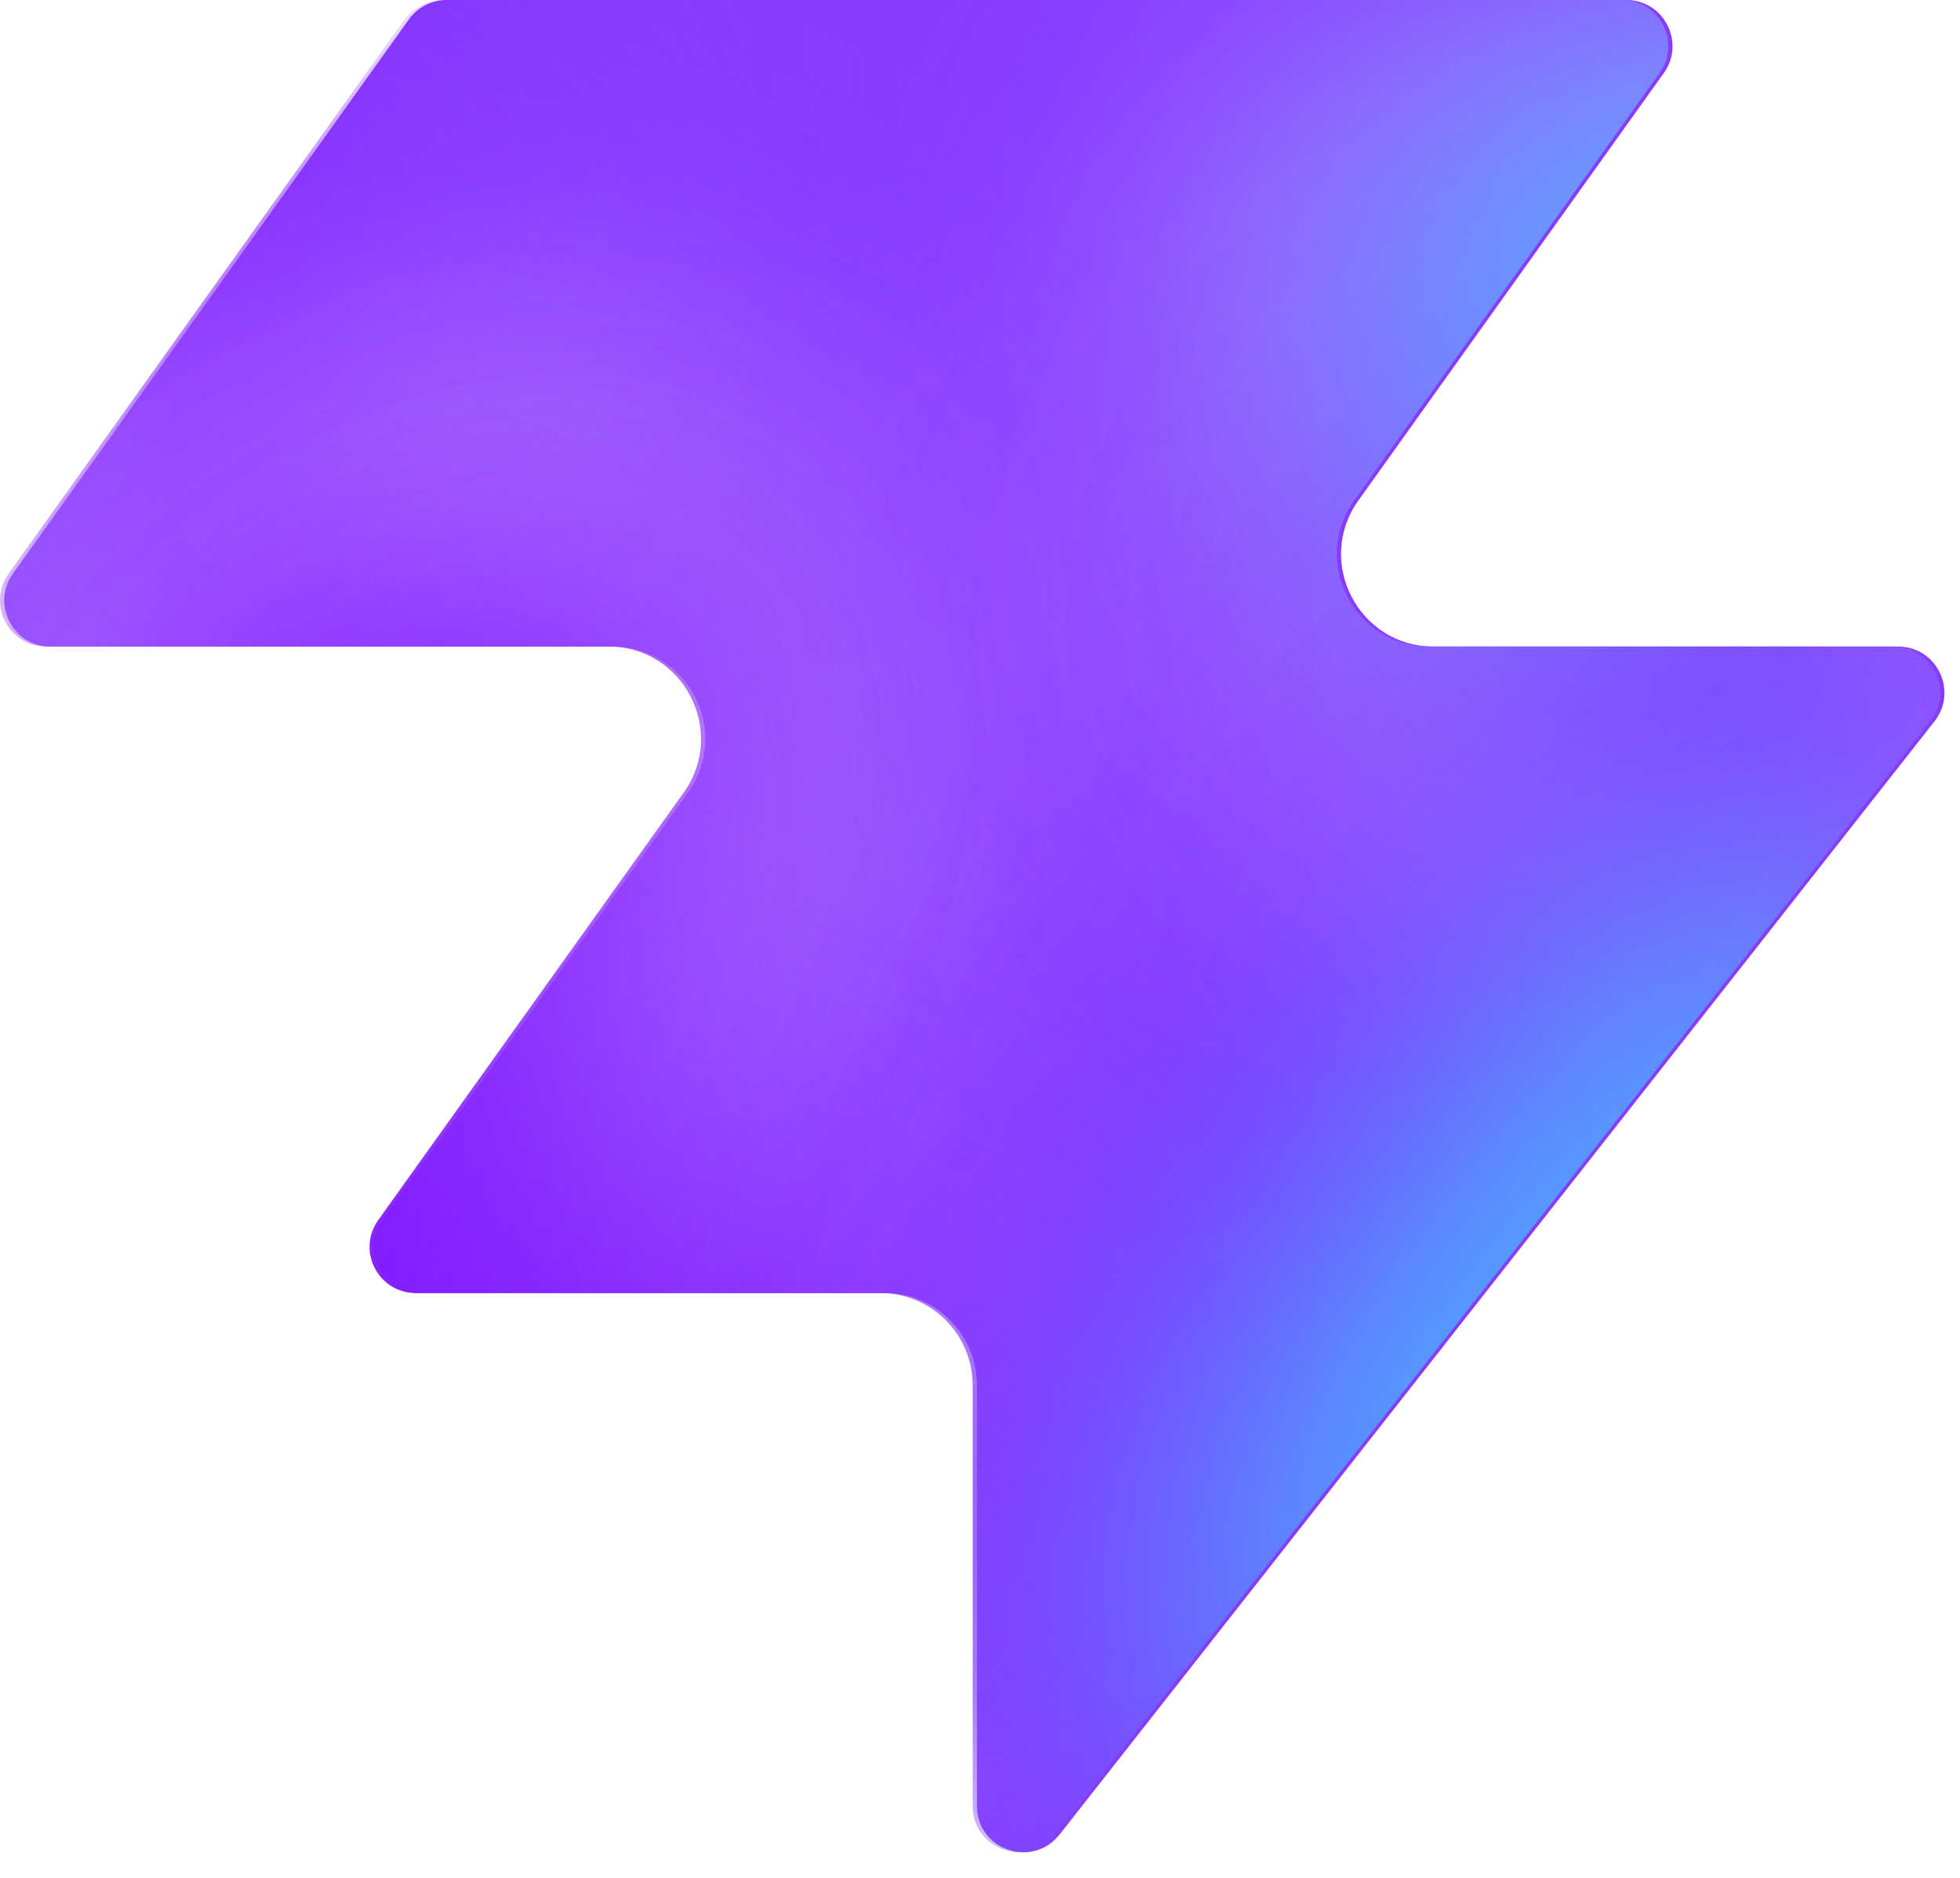
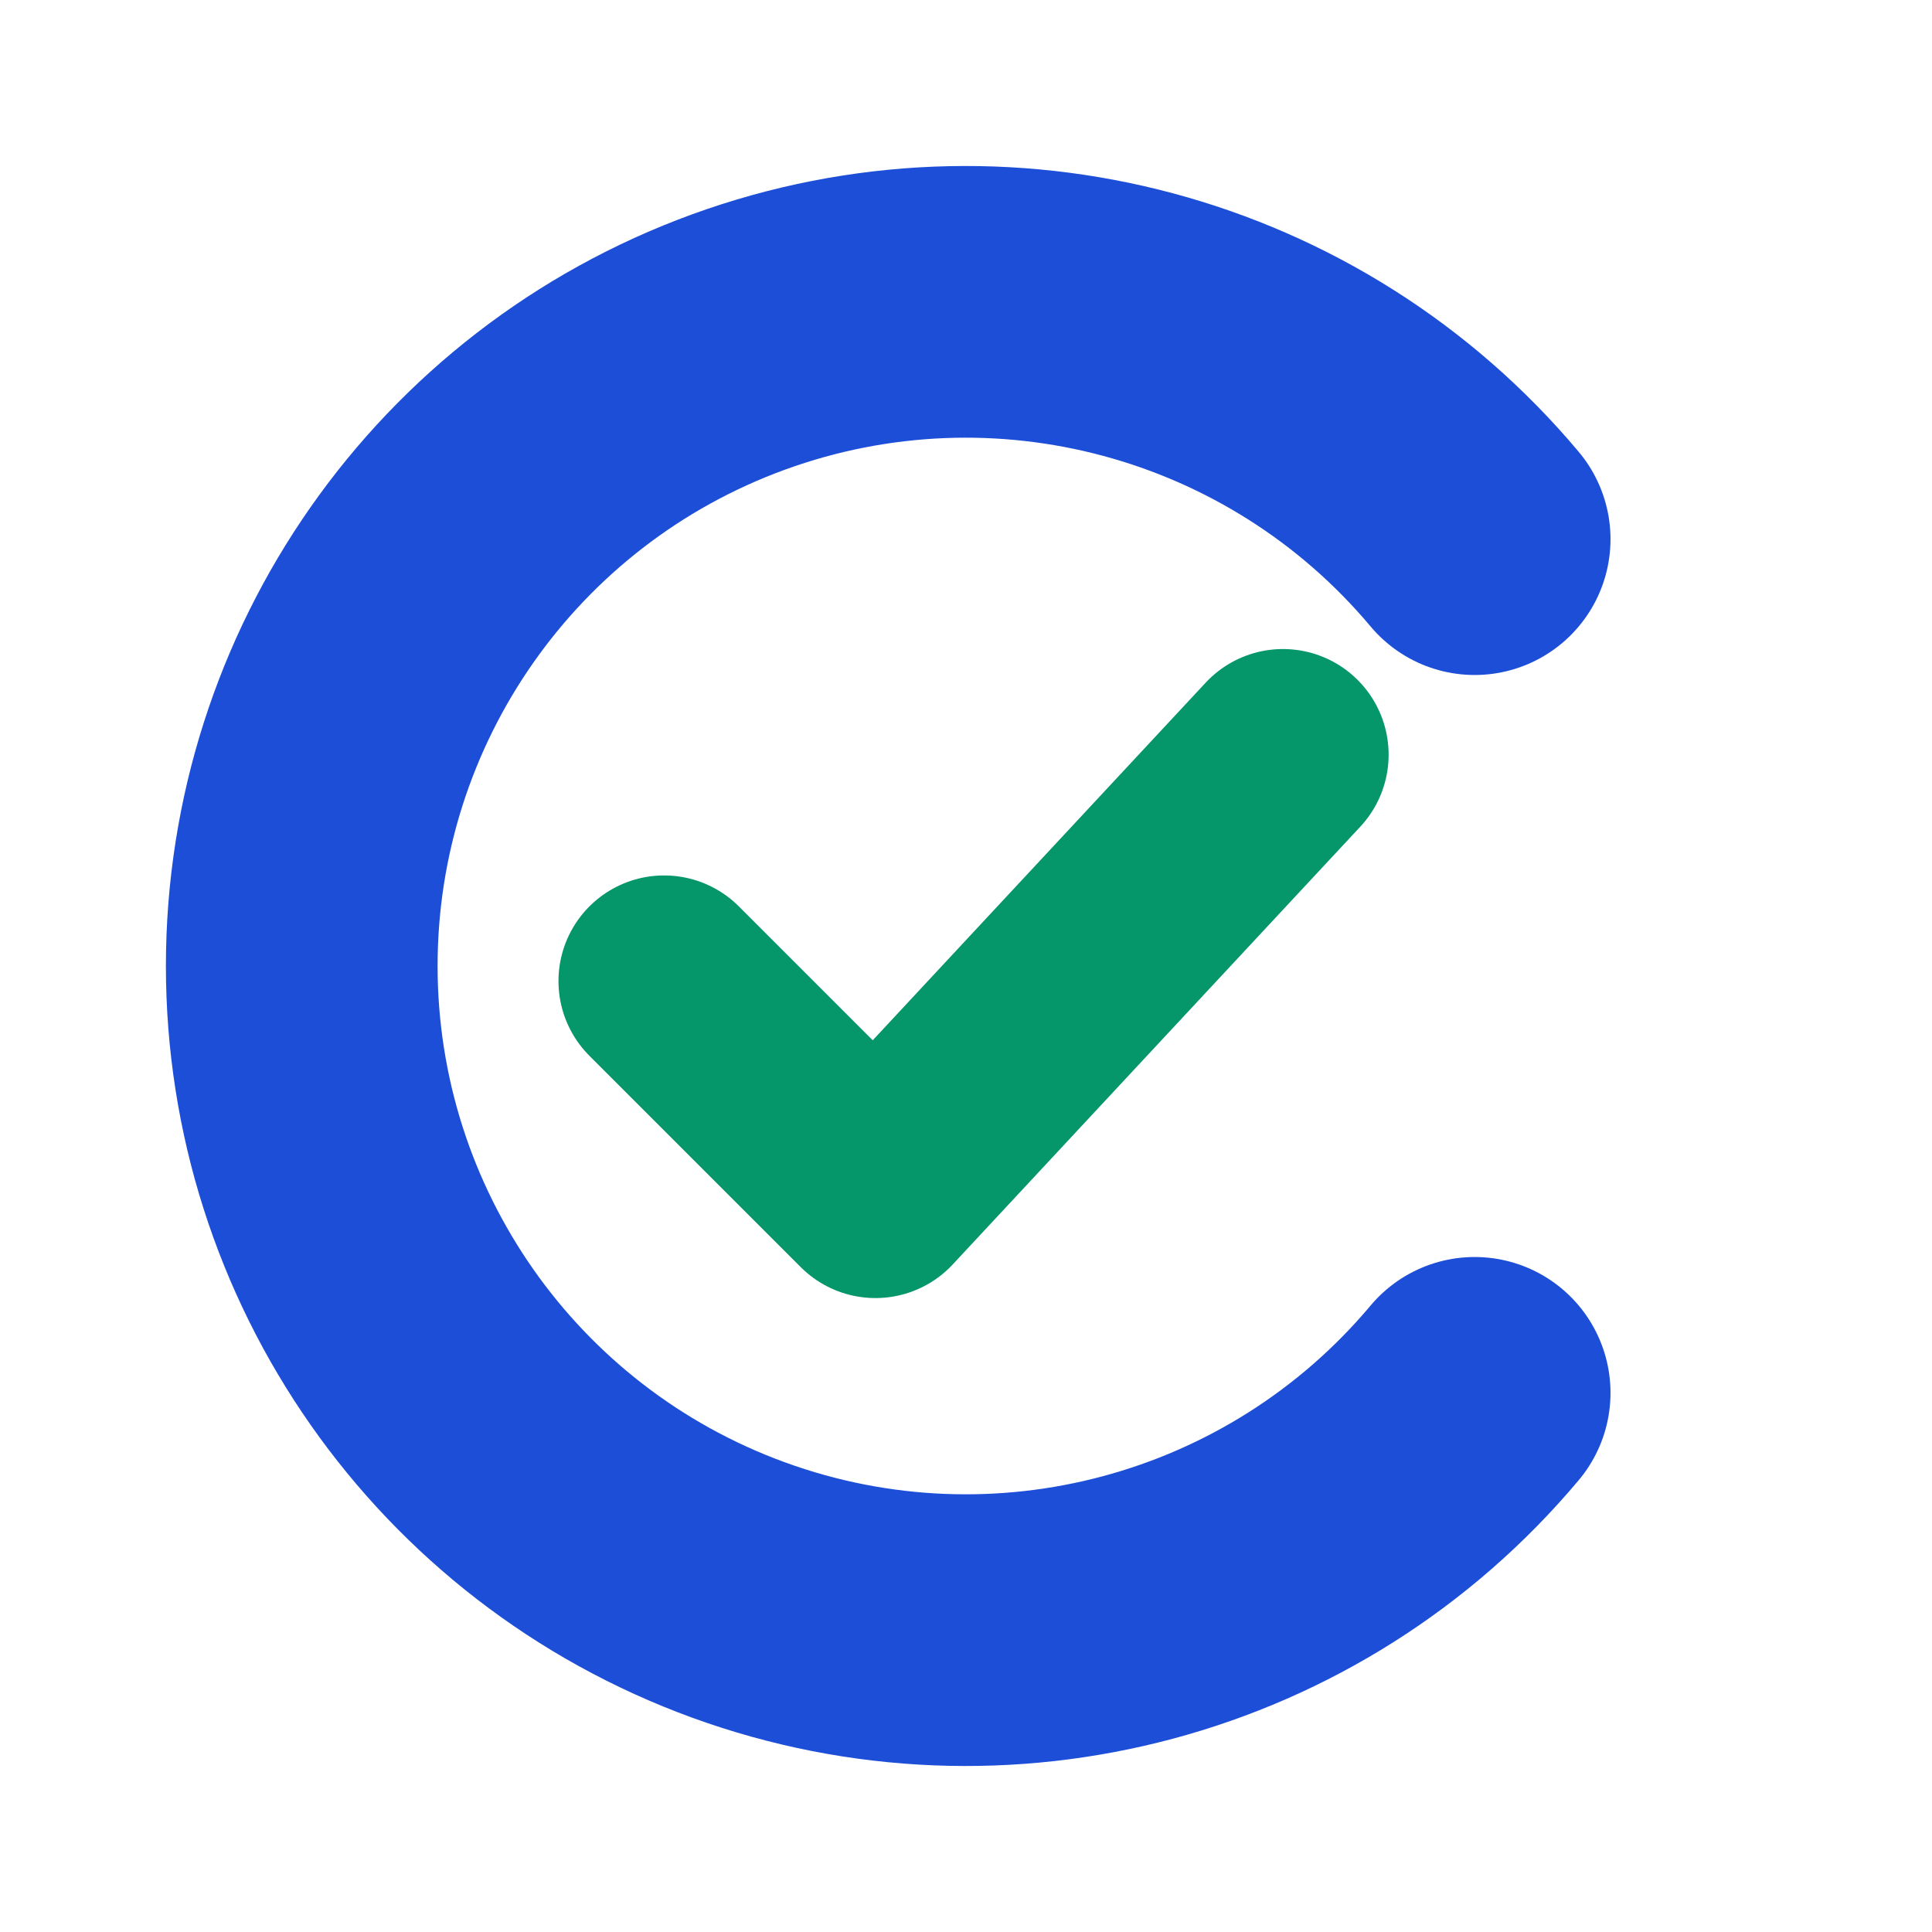
- <svg xmlns="http://www.w3.org/2000/svg" width="48" height="46" fill="none" viewBox="0 0 48 46">
-   <path fill="#863bff" d="M25.946 44.938c-.664.845-2.021.375-2.021-.698V33.937a2.26 2.26 0 0 0-2.262-2.262H10.287c-.92 0-1.456-1.04-.92-1.788l7.48-10.471c1.07-1.497 0-3.578-1.842-3.578H1.237c-.92 0-1.456-1.04-.92-1.788L10.013.474c.214-.297.556-.474.92-.474h28.894c.92 0 1.456 1.04.92 1.788l-7.48 10.471c-1.07 1.498 0 3.579 1.842 3.579h11.377c.943 0 1.473 1.088.89 1.83L25.947 44.94z" style="fill:#863bff;fill:color(display-p3 .525 .23 1);fill-opacity:1" />
-   <mask id="a" width="48" height="46" x="0" y="0" maskUnits="userSpaceOnUse" style="mask-type:alpha">
-     <path fill="#000" d="M25.842 44.938c-.664.844-2.021.375-2.021-.698V33.937a2.26 2.26 0 0 0-2.262-2.262H10.183c-.92 0-1.456-1.04-.92-1.788l7.48-10.471c1.07-1.498 0-3.579-1.842-3.579H1.133c-.92 0-1.456-1.04-.92-1.787L9.91.473c.214-.297.556-.474.92-.474h28.894c.92 0 1.456 1.04.92 1.788l-7.48 10.471c-1.07 1.498 0 3.578 1.842 3.578h11.377c.943 0 1.473 1.088.89 1.832L25.843 44.94z" style="fill:#000;fill-opacity:1" />
-   </mask>
-   <g mask="url(#a)">
-     <g filter="url(#b)">
-       <ellipse cx="5.508" cy="14.704" fill="#ede6ff" rx="5.508" ry="14.704" style="fill:#ede6ff;fill:color(display-p3 .927 .903 1);fill-opacity:1" transform="matrix(.00324 1 1 -.00324 -4.47 31.516)" />
-     </g>
-     <g filter="url(#c)">
-       <ellipse cx="10.399" cy="29.851" fill="#ede6ff" rx="10.399" ry="29.851" style="fill:#ede6ff;fill:color(display-p3 .927 .903 1);fill-opacity:1" transform="matrix(.00324 1 1 -.00324 -39.328 7.883)" />
-     </g>
-     <g filter="url(#d)">
-       <ellipse cx="5.508" cy="30.487" fill="#7e14ff" rx="5.508" ry="30.487" style="fill:#7e14ff;fill:color(display-p3 .492 .077 1);fill-opacity:1" transform="rotate(89.814 -25.913 -14.639)scale(1 -1)" />
-     </g>
-     <g filter="url(#e)">
-       <ellipse cx="5.508" cy="30.599" fill="#7e14ff" rx="5.508" ry="30.599" style="fill:#7e14ff;fill:color(display-p3 .492 .077 1);fill-opacity:1" transform="rotate(89.814 -32.644 -3.334)scale(1 -1)" />
-     </g>
-     <g filter="url(#f)">
-       <ellipse cx="5.508" cy="30.599" fill="#7e14ff" rx="5.508" ry="30.599" style="fill:#7e14ff;fill:color(display-p3 .492 .077 1);fill-opacity:1" transform="matrix(.00324 1 1 -.00324 -34.34 30.47)" />
-     </g>
-     <g filter="url(#g)">
-       <ellipse cx="14.072" cy="22.078" fill="#ede6ff" rx="14.072" ry="22.078" style="fill:#ede6ff;fill:color(display-p3 .927 .903 1);fill-opacity:1" transform="rotate(93.35 24.506 48.493)scale(-1 1)" />
-     </g>
-     <g filter="url(#h)">
-       <ellipse cx="3.47" cy="21.501" fill="#7e14ff" rx="3.47" ry="21.501" style="fill:#7e14ff;fill:color(display-p3 .492 .077 1);fill-opacity:1" transform="rotate(89.009 28.708 47.59)scale(-1 1)" />
-     </g>
-     <g filter="url(#i)">
-       <ellipse cx="3.47" cy="21.501" fill="#7e14ff" rx="3.47" ry="21.501" style="fill:#7e14ff;fill:color(display-p3 .492 .077 1);fill-opacity:1" transform="rotate(89.009 28.708 47.59)scale(-1 1)" />
-     </g>
-     <g filter="url(#j)">
-       <ellipse cx=".387" cy="8.972" fill="#7e14ff" rx="4.407" ry="29.108" style="fill:#7e14ff;fill:color(display-p3 .492 .077 1);fill-opacity:1" transform="rotate(39.51 .387 8.972)" />
-     </g>
-     <g filter="url(#k)">
-       <ellipse cx="47.523" cy="-6.092" fill="#7e14ff" rx="4.407" ry="29.108" style="fill:#7e14ff;fill:color(display-p3 .492 .077 1);fill-opacity:1" transform="rotate(37.892 47.523 -6.092)" />
-     </g>
-     <g filter="url(#l)">
-       <ellipse cx="41.412" cy="6.333" fill="#47bfff" rx="5.971" ry="9.665" style="fill:#47bfff;fill:color(display-p3 .28 .748 1);fill-opacity:1" transform="rotate(37.892 41.412 6.333)" />
-     </g>
-     <g filter="url(#m)">
-       <ellipse cx="-1.879" cy="38.332" fill="#7e14ff" rx="4.407" ry="29.108" style="fill:#7e14ff;fill:color(display-p3 .492 .077 1);fill-opacity:1" transform="rotate(37.892 -1.88 38.332)" />
-     </g>
-     <g filter="url(#n)">
-       <ellipse cx="-1.879" cy="38.332" fill="#7e14ff" rx="4.407" ry="29.108" style="fill:#7e14ff;fill:color(display-p3 .492 .077 1);fill-opacity:1" transform="rotate(37.892 -1.88 38.332)" />
-     </g>
-     <g filter="url(#o)">
-       <ellipse cx="35.651" cy="29.907" fill="#7e14ff" rx="4.407" ry="29.108" style="fill:#7e14ff;fill:color(display-p3 .492 .077 1);fill-opacity:1" transform="rotate(37.892 35.651 29.907)" />
-     </g>
-     <g filter="url(#p)">
-       <ellipse cx="38.418" cy="32.4" fill="#47bfff" rx="5.971" ry="15.297" style="fill:#47bfff;fill:color(display-p3 .28 .748 1);fill-opacity:1" transform="rotate(37.892 38.418 32.4)" />
-     </g>
-   </g>
-   <defs>
-     <filter id="b" width="60.045" height="41.654" x="-19.77" y="16.149" color-interpolation-filters="sRGB" filterUnits="userSpaceOnUse">
-       <feFlood flood-opacity="0" result="BackgroundImageFix" />
-       <feBlend in="SourceGraphic" in2="BackgroundImageFix" result="shape" />
-       <feGaussianBlur result="effect1_foregroundBlur_2002_17158" stdDeviation="7.659" />
-     </filter>
-     <filter id="c" width="90.34" height="51.437" x="-54.613" y="-7.533" color-interpolation-filters="sRGB" filterUnits="userSpaceOnUse">
-       <feFlood flood-opacity="0" result="BackgroundImageFix" />
-       <feBlend in="SourceGraphic" in2="BackgroundImageFix" result="shape" />
-       <feGaussianBlur result="effect1_foregroundBlur_2002_17158" stdDeviation="7.659" />
-     </filter>
-     <filter id="d" width="79.355" height="29.4" x="-49.64" y="2.03" color-interpolation-filters="sRGB" filterUnits="userSpaceOnUse">
-       <feFlood flood-opacity="0" result="BackgroundImageFix" />
-       <feBlend in="SourceGraphic" in2="BackgroundImageFix" result="shape" />
-       <feGaussianBlur result="effect1_foregroundBlur_2002_17158" stdDeviation="4.596" />
-     </filter>
-     <filter id="e" width="79.579" height="29.4" x="-45.045" y="20.029" color-interpolation-filters="sRGB" filterUnits="userSpaceOnUse">
-       <feFlood flood-opacity="0" result="BackgroundImageFix" />
-       <feBlend in="SourceGraphic" in2="BackgroundImageFix" result="shape" />
-       <feGaussianBlur result="effect1_foregroundBlur_2002_17158" stdDeviation="4.596" />
-     </filter>
-     <filter id="f" width="79.579" height="29.4" x="-43.513" y="21.178" color-interpolation-filters="sRGB" filterUnits="userSpaceOnUse">
-       <feFlood flood-opacity="0" result="BackgroundImageFix" />
-       <feBlend in="SourceGraphic" in2="BackgroundImageFix" result="shape" />
-       <feGaussianBlur result="effect1_foregroundBlur_2002_17158" stdDeviation="4.596" />
-     </filter>
-     <filter id="g" width="74.749" height="58.852" x="15.756" y="-17.901" color-interpolation-filters="sRGB" filterUnits="userSpaceOnUse">
-       <feFlood flood-opacity="0" result="BackgroundImageFix" />
-       <feBlend in="SourceGraphic" in2="BackgroundImageFix" result="shape" />
-       <feGaussianBlur result="effect1_foregroundBlur_2002_17158" stdDeviation="7.659" />
-     </filter>
-     <filter id="h" width="61.377" height="25.362" x="23.548" y="2.284" color-interpolation-filters="sRGB" filterUnits="userSpaceOnUse">
-       <feFlood flood-opacity="0" result="BackgroundImageFix" />
-       <feBlend in="SourceGraphic" in2="BackgroundImageFix" result="shape" />
-       <feGaussianBlur result="effect1_foregroundBlur_2002_17158" stdDeviation="4.596" />
-     </filter>
-     <filter id="i" width="61.377" height="25.362" x="23.548" y="2.284" color-interpolation-filters="sRGB" filterUnits="userSpaceOnUse">
-       <feFlood flood-opacity="0" result="BackgroundImageFix" />
-       <feBlend in="SourceGraphic" in2="BackgroundImageFix" result="shape" />
-       <feGaussianBlur result="effect1_foregroundBlur_2002_17158" stdDeviation="4.596" />
-     </filter>
-     <filter id="j" width="56.045" height="63.649" x="-27.636" y="-22.853" color-interpolation-filters="sRGB" filterUnits="userSpaceOnUse">
-       <feFlood flood-opacity="0" result="BackgroundImageFix" />
-       <feBlend in="SourceGraphic" in2="BackgroundImageFix" result="shape" />
-       <feGaussianBlur result="effect1_foregroundBlur_2002_17158" stdDeviation="4.596" />
-     </filter>
-     <filter id="k" width="54.814" height="64.646" x="20.116" y="-38.415" color-interpolation-filters="sRGB" filterUnits="userSpaceOnUse">
-       <feFlood flood-opacity="0" result="BackgroundImageFix" />
-       <feBlend in="SourceGraphic" in2="BackgroundImageFix" result="shape" />
-       <feGaussianBlur result="effect1_foregroundBlur_2002_17158" stdDeviation="4.596" />
-     </filter>
-     <filter id="l" width="33.541" height="35.313" x="24.641" y="-11.323" color-interpolation-filters="sRGB" filterUnits="userSpaceOnUse">
-       <feFlood flood-opacity="0" result="BackgroundImageFix" />
-       <feBlend in="SourceGraphic" in2="BackgroundImageFix" result="shape" />
-       <feGaussianBlur result="effect1_foregroundBlur_2002_17158" stdDeviation="4.596" />
-     </filter>
-     <filter id="m" width="54.814" height="64.646" x="-29.286" y="6.009" color-interpolation-filters="sRGB" filterUnits="userSpaceOnUse">
-       <feFlood flood-opacity="0" result="BackgroundImageFix" />
-       <feBlend in="SourceGraphic" in2="BackgroundImageFix" result="shape" />
-       <feGaussianBlur result="effect1_foregroundBlur_2002_17158" stdDeviation="4.596" />
-     </filter>
-     <filter id="n" width="54.814" height="64.646" x="-29.286" y="6.009" color-interpolation-filters="sRGB" filterUnits="userSpaceOnUse">
-       <feFlood flood-opacity="0" result="BackgroundImageFix" />
-       <feBlend in="SourceGraphic" in2="BackgroundImageFix" result="shape" />
-       <feGaussianBlur result="effect1_foregroundBlur_2002_17158" stdDeviation="4.596" />
-     </filter>
-     <filter id="o" width="54.814" height="64.646" x="8.244" y="-2.416" color-interpolation-filters="sRGB" filterUnits="userSpaceOnUse">
-       <feFlood flood-opacity="0" result="BackgroundImageFix" />
-       <feBlend in="SourceGraphic" in2="BackgroundImageFix" result="shape" />
-       <feGaussianBlur result="effect1_foregroundBlur_2002_17158" stdDeviation="4.596" />
-     </filter>
-     <filter id="p" width="39.409" height="43.623" x="18.713" y="10.588" color-interpolation-filters="sRGB" filterUnits="userSpaceOnUse">
-       <feFlood flood-opacity="0" result="BackgroundImageFix" />
-       <feBlend in="SourceGraphic" in2="BackgroundImageFix" result="shape" />
-       <feGaussianBlur result="effect1_foregroundBlur_2002_17158" stdDeviation="4.596" />
-     </filter>
-   </defs>
+ <svg xmlns="http://www.w3.org/2000/svg" viewBox="0 0 64 64">
+   <path d="M48.85 17.86A22 22 0 1 0 48.85 46.14" fill="none" stroke="#1D4ED8" stroke-width="9" stroke-linecap="round" />
+   <path d="M22 32.5l7 7 13.5-14.5" fill="none" stroke="#059669" stroke-width="7" stroke-linecap="round" stroke-linejoin="round" />
</svg>
